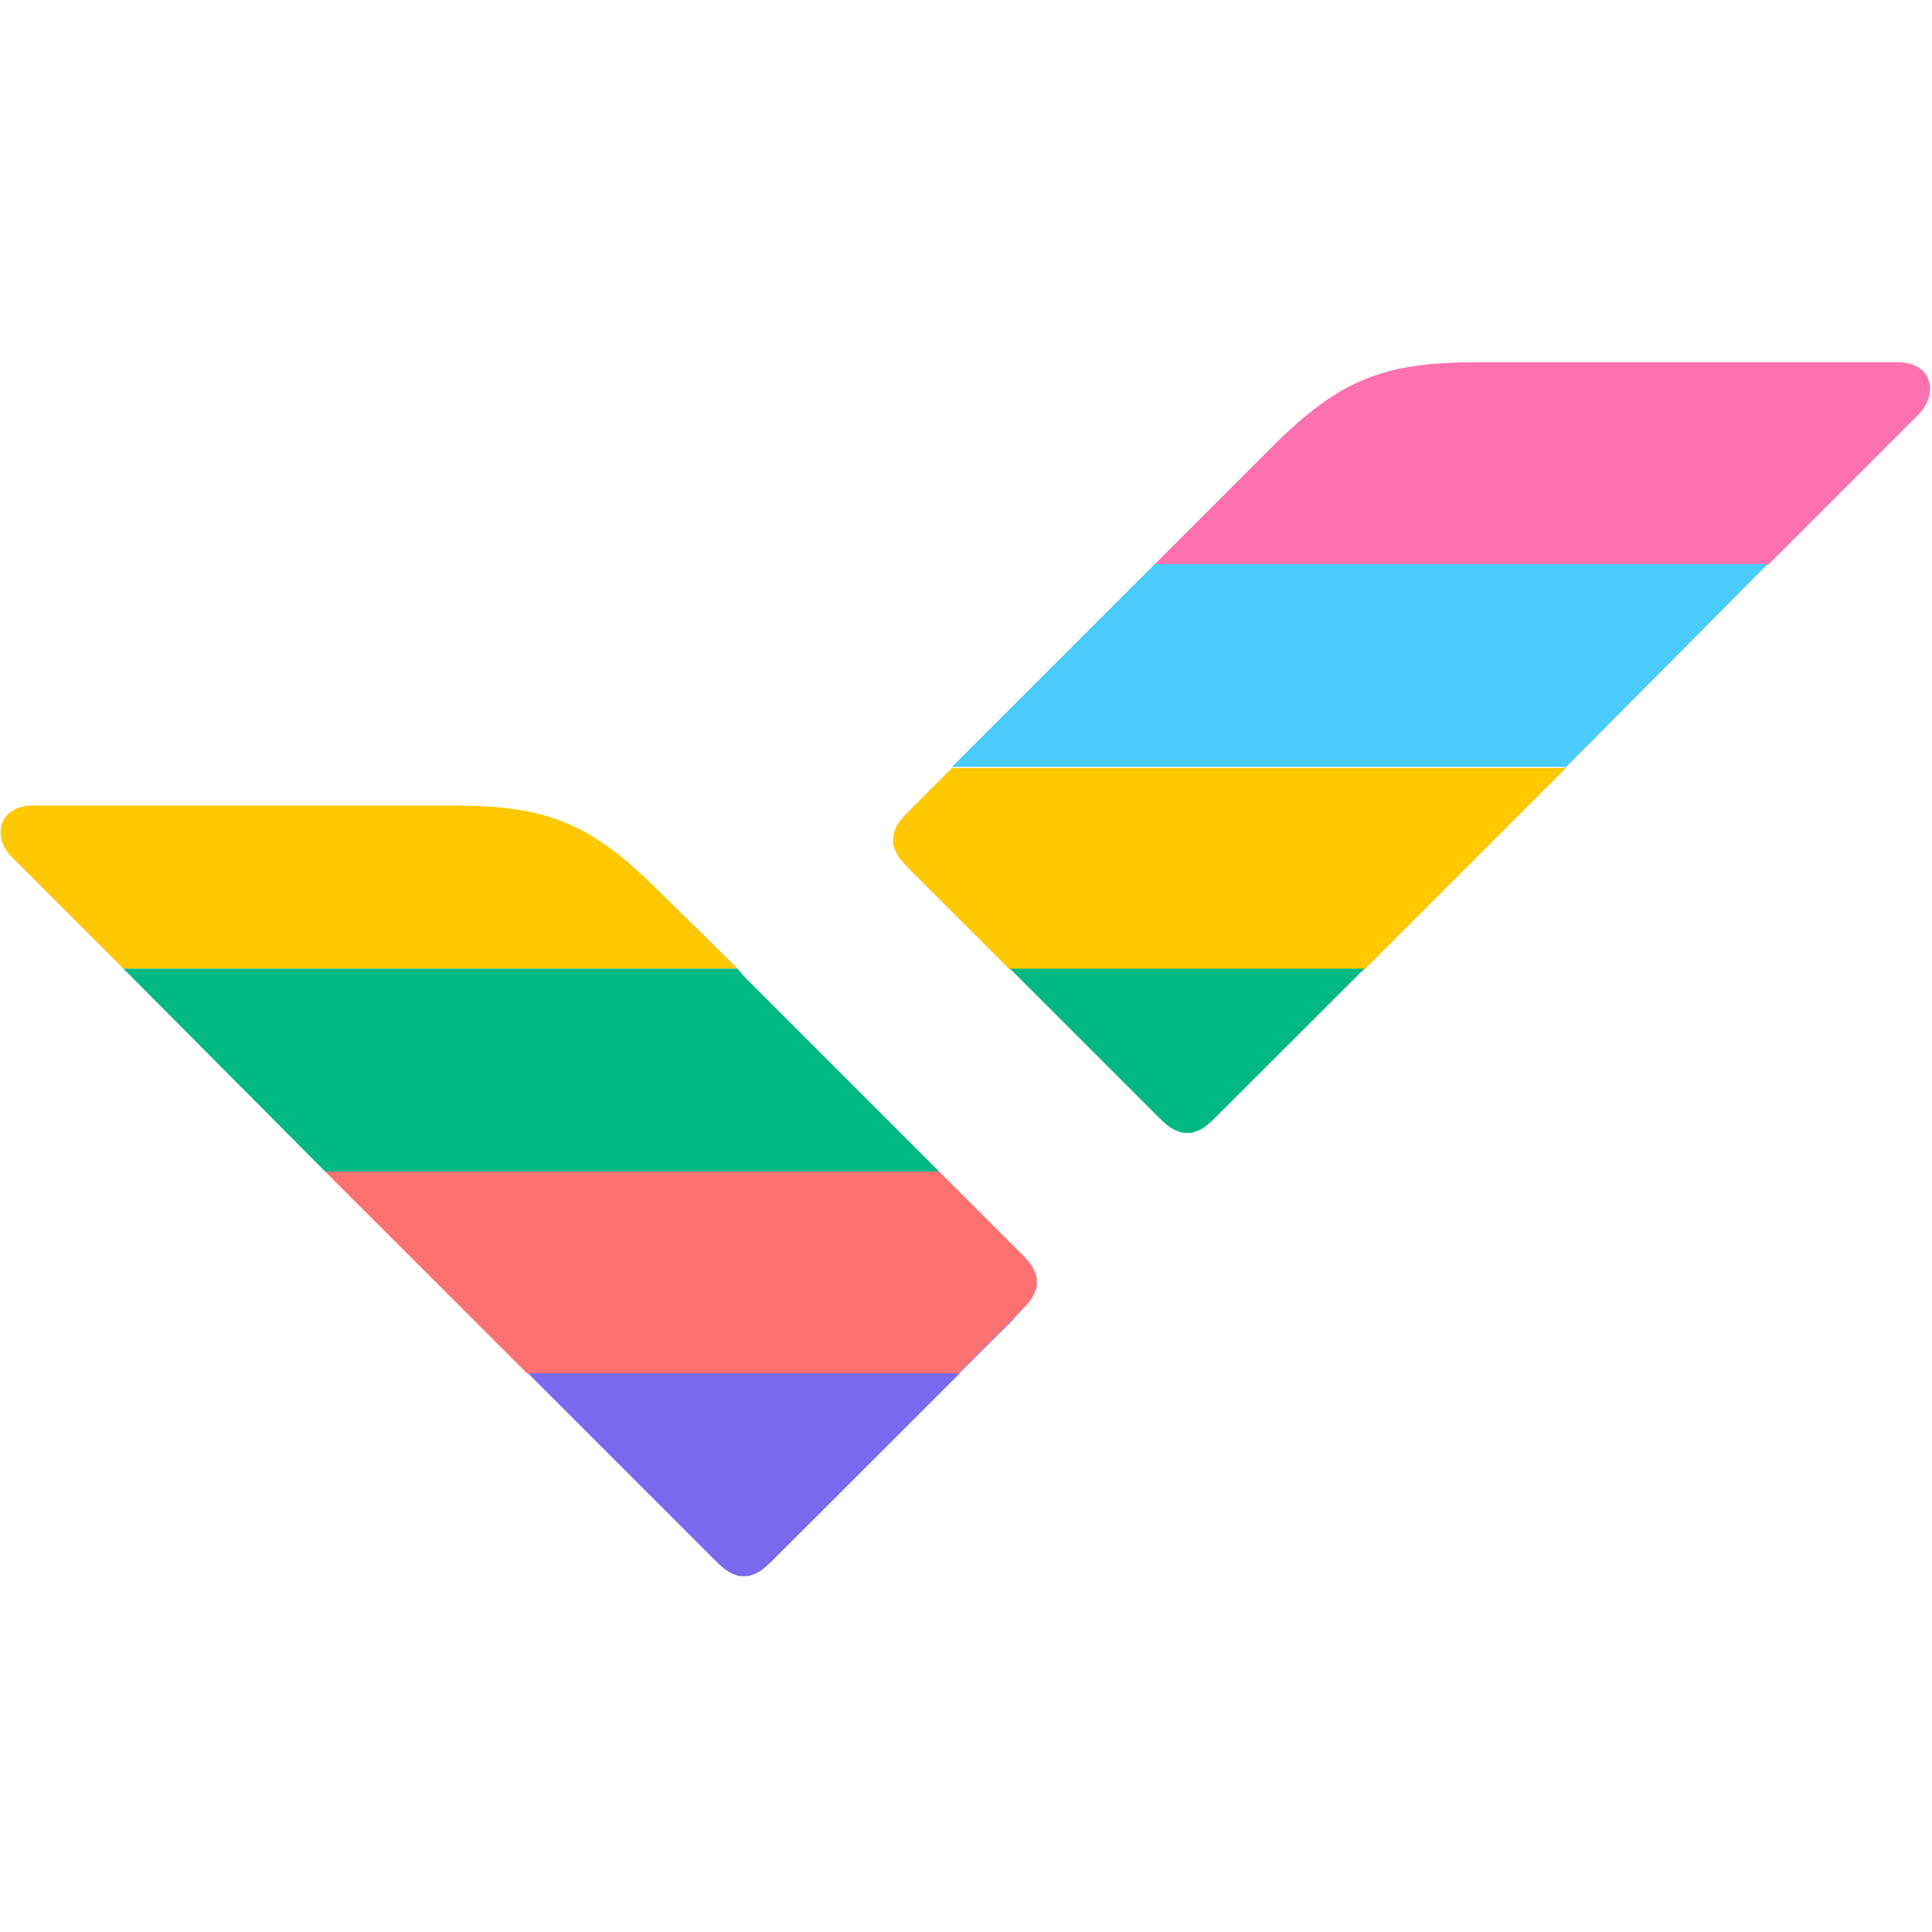
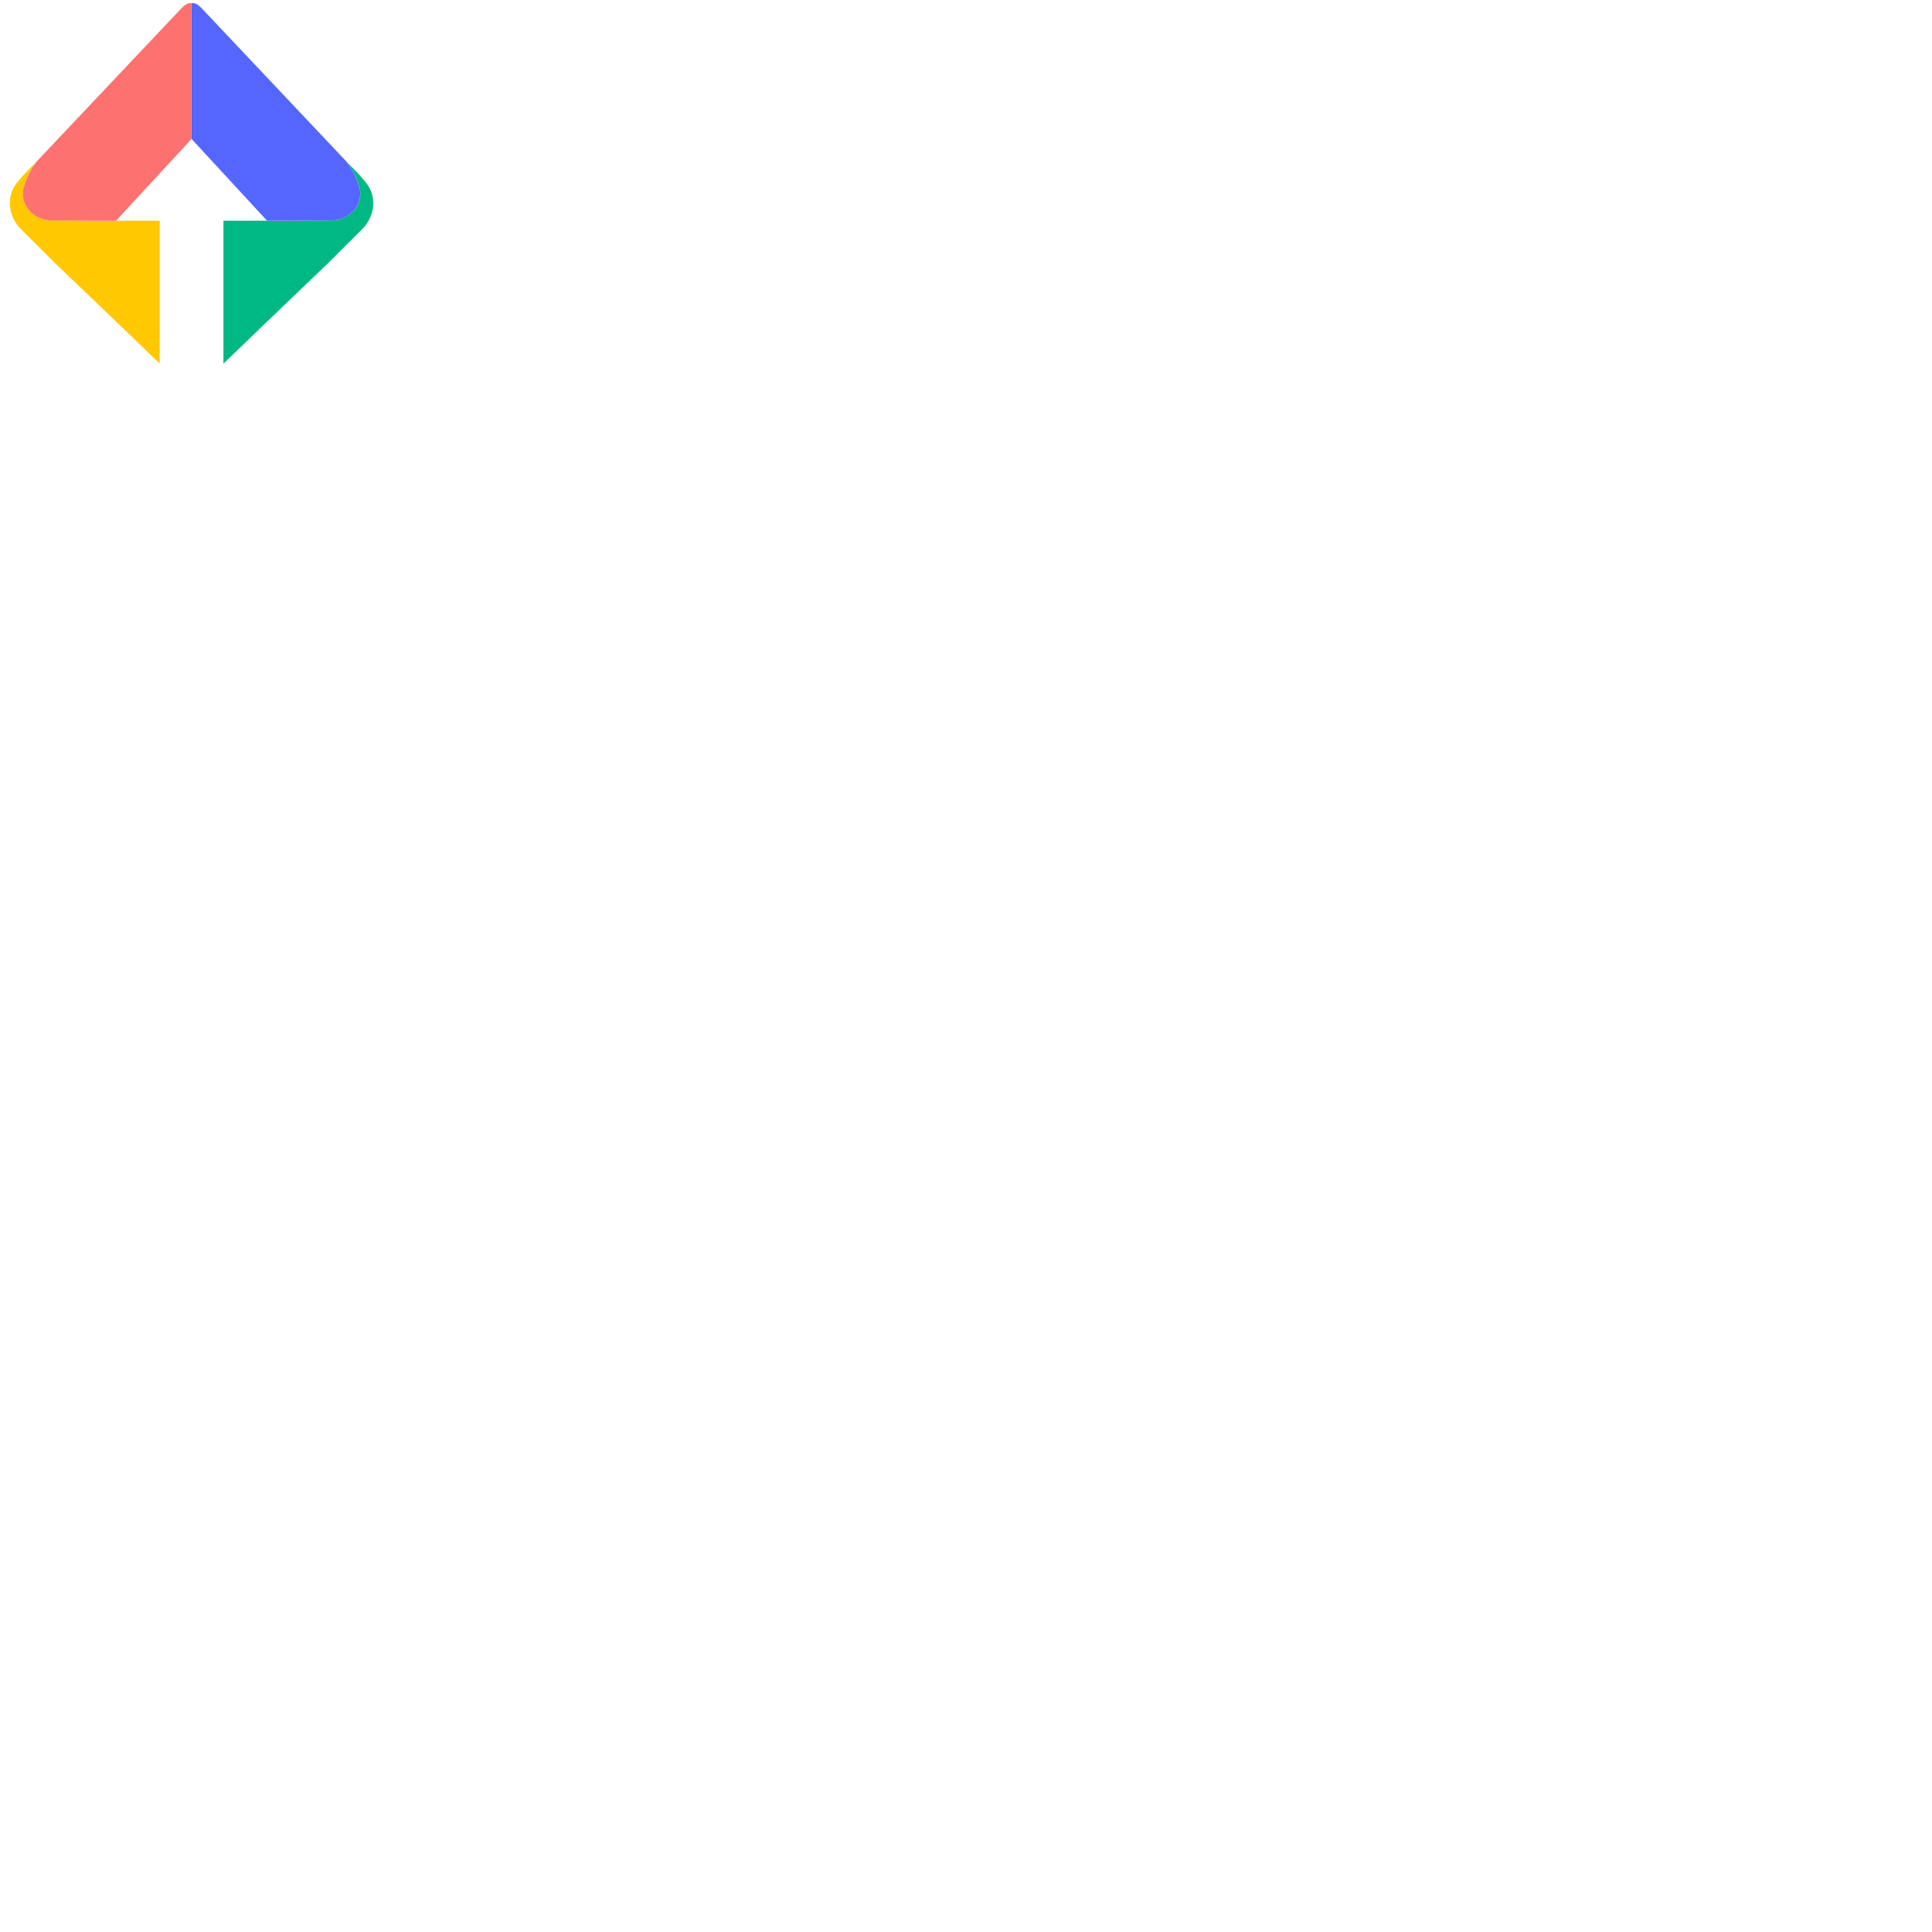
- <svg xmlns="http://www.w3.org/2000/svg" width="64" height="64" viewBox="0 0 64 64" fill="none">
-   <path d="M24.64 32.338L21.796 29.493L24.427 32.089L24.64 32.338Z" fill="#57f" />
-   <path d="M31.787 45.493L25.601 51.68L33.814 43.431L33.529 43.751L31.787 45.493Z" fill="#57f" />
-   <path d="M45.192 32.089L40.285 36.996L58.561 18.684L51.876 25.404L45.192 32.089Z" fill="#57f" />
-   <path d="M36.018 20.924L30.116 26.827L31.538 25.404L36.018 20.924Z" fill="#57f" />
-   <path d="M42.134 14.809L38.259 18.684L42.134 14.809Z" fill="#fd71af" />
-   <path d="M62.863 12H48.925C45.831 12 44.374 12.569 42.134 14.809L38.223 18.72H58.56L63.538 13.742C64.249 13.031 64 12 62.863 12Z" fill="#fd71af" />
-   <path d="M38.259 18.684L36.019 20.924L38.259 18.684Z" fill="#49ccf9" />
-   <path d="M36.018 20.924L31.538 25.404H51.876L58.56 18.684H38.258L36.018 20.924Z" fill="#49ccf9" />
-   <path d="M21.796 29.493C19.556 27.253 18.098 26.684 15.005 26.684H1.103C-0.035 26.684 -0.284 27.716 0.392 28.391L4.089 32.089H24.427L21.796 29.493Z" fill="#ffc800" />
-   <path d="M29.583 27.822C29.583 27.893 29.583 28 29.619 28.071C29.69 28.284 29.761 28.427 30.116 28.782L33.459 32.124H45.192L51.876 25.44H31.539L30.116 26.862C29.761 27.218 29.69 27.36 29.619 27.573C29.619 27.644 29.583 27.715 29.583 27.822Z" fill="#ffc800" />
-   <path d="M4.089 32.089L10.773 38.809L4.089 32.089Z" fill="#00b884" />
-   <path d="M31.111 38.809L24.64 32.338L24.427 32.089H4.089L10.773 38.809H31.111Z" fill="#00b884" />
-   <path d="M33.458 32.089L38.365 36.995C38.72 37.351 38.862 37.422 39.076 37.493C39.147 37.529 39.254 37.529 39.325 37.529C39.396 37.529 39.502 37.529 39.574 37.493C39.787 37.422 39.929 37.351 40.285 36.995L45.191 32.089H33.458Z" fill="#00b884" />
-   <path d="M34.347 42.471C34.347 42.4 34.347 42.293 34.311 42.222C34.24 42.009 34.169 41.867 33.813 41.511L31.111 38.809H10.773L17.458 45.493H31.751L33.493 43.751L33.813 43.431C34.169 43.075 34.24 42.933 34.311 42.72C34.347 42.649 34.347 42.578 34.347 42.471Z" fill="#fd7171" />
-   <path d="M17.494 45.493L23.681 51.68L17.494 45.493Z" fill="#7b68ee" />
-   <path d="M17.494 45.493L23.681 51.68C24.036 52.036 24.179 52.107 24.392 52.178C24.463 52.213 24.57 52.213 24.641 52.213C24.712 52.213 24.819 52.213 24.89 52.178C25.103 52.107 25.245 52.036 25.601 51.68L31.788 45.493H17.494V45.493Z" fill="#7b68ee" />
+ <svg xmlns="http://www.w3.org/2000/svg" width="170" height="170" viewBox="0 0 170 170" fill="none">
+   <path d="M30.456 14.229C30.456 14.229 31.358 15.017 32.221 16.094C32.497 16.438 32.692 16.841 32.779 17.273C32.921 17.966 32.887 18.997 31.998 20.034L28.799 23.226L23.6 28.203L19.66 32.001V19.421H21.378H25.56L29.176 19.394C29.964 19.387 30.725 19.05 31.21 18.438C31.534 18.027 31.769 17.475 31.689 16.741C31.689 16.741 31.379 15.279 30.456 14.229Z" fill="url(#paint0_linear)" />
+   <path fill-rule="evenodd" clip-rule="evenodd" d="M25.553 19.421L29.17 19.394C29.958 19.387 30.719 19.051 31.204 18.438C31.527 18.027 31.763 17.475 31.682 16.741C31.682 16.741 31.372 15.279 30.456 14.235C30.456 14.235 30.604 14.363 30.826 14.579L17.687 0.665C17.175 0.14 16.859 0.295 16.859 0.295V12.229L23.499 19.421H25.553Z" fill="url(#paint1_linear)" />
+   <path d="M2.023 16.739C1.942 17.474 2.171 18.026 2.501 18.437C2.992 19.049 3.747 19.386 4.535 19.393L8.151 19.42H12.333H14.051V31.993L10.111 28.195L4.912 23.218L1.713 20.026C0.824 18.989 0.79 17.958 0.932 17.265C1.019 16.834 1.214 16.43 1.49 16.086C2.359 15.009 3.255 14.221 3.255 14.221C2.332 15.278 2.023 16.739 2.023 16.739Z" fill="url(#paint2_linear)" />
+   <path fill-rule="evenodd" clip-rule="evenodd" d="M8.151 19.421L4.535 19.394C3.747 19.387 2.986 19.051 2.501 18.438C2.177 18.027 1.942 17.475 2.023 16.741C2.023 16.741 2.332 15.279 3.248 14.235C3.248 14.235 3.1 14.363 2.878 14.579L16.024 0.665C16.536 0.14 16.852 0.295 16.852 0.295V12.229L10.212 19.421H8.151Z" fill="url(#paint3_linear)" />
+   <defs>
+     <linearGradient id="paint0_linear" x1="20.041" y1="16.253" x2="29.744" y2="29.067" gradientUnits="userSpaceOnUse">
+       <stop stop-color="#00b884" />
+       <stop offset="0.516" stop-color="#00b884" />
+       <stop offset="1" stop-color="#00b884" />
+     </linearGradient>
+     <linearGradient id="paint1_linear" x1="34.856" y1="26.979" x2="14.402" y2="1.77" gradientUnits="userSpaceOnUse">
+       <stop offset="0.06" stop-color="#56f" />
+       <stop offset="0.521" stop-color="#56f" />
+       <stop offset="1" stop-color="#56f" />
+     </linearGradient>
+     <linearGradient id="paint2_linear" x1="13.667" y1="16.252" x2="3.964" y2="29.066" gradientUnits="userSpaceOnUse">
+       <stop stop-color="#ffc800" />
+       <stop offset="0.516" stop-color="#ffc800" />
+       <stop offset="1" stop-color="#ffc800" />
+     </linearGradient>
+     <linearGradient id="paint3_linear" x1="-1.147" y1="26.979" x2="19.306" y2="1.77" gradientUnits="userSpaceOnUse">
+       <stop offset="0.031" stop-color="#fd7171" />
+       <stop offset="0.469" stop-color="#fd7171" />
+       <stop offset="1" stop-color="#fd7171" />
+     </linearGradient>
+   </defs>
</svg>
